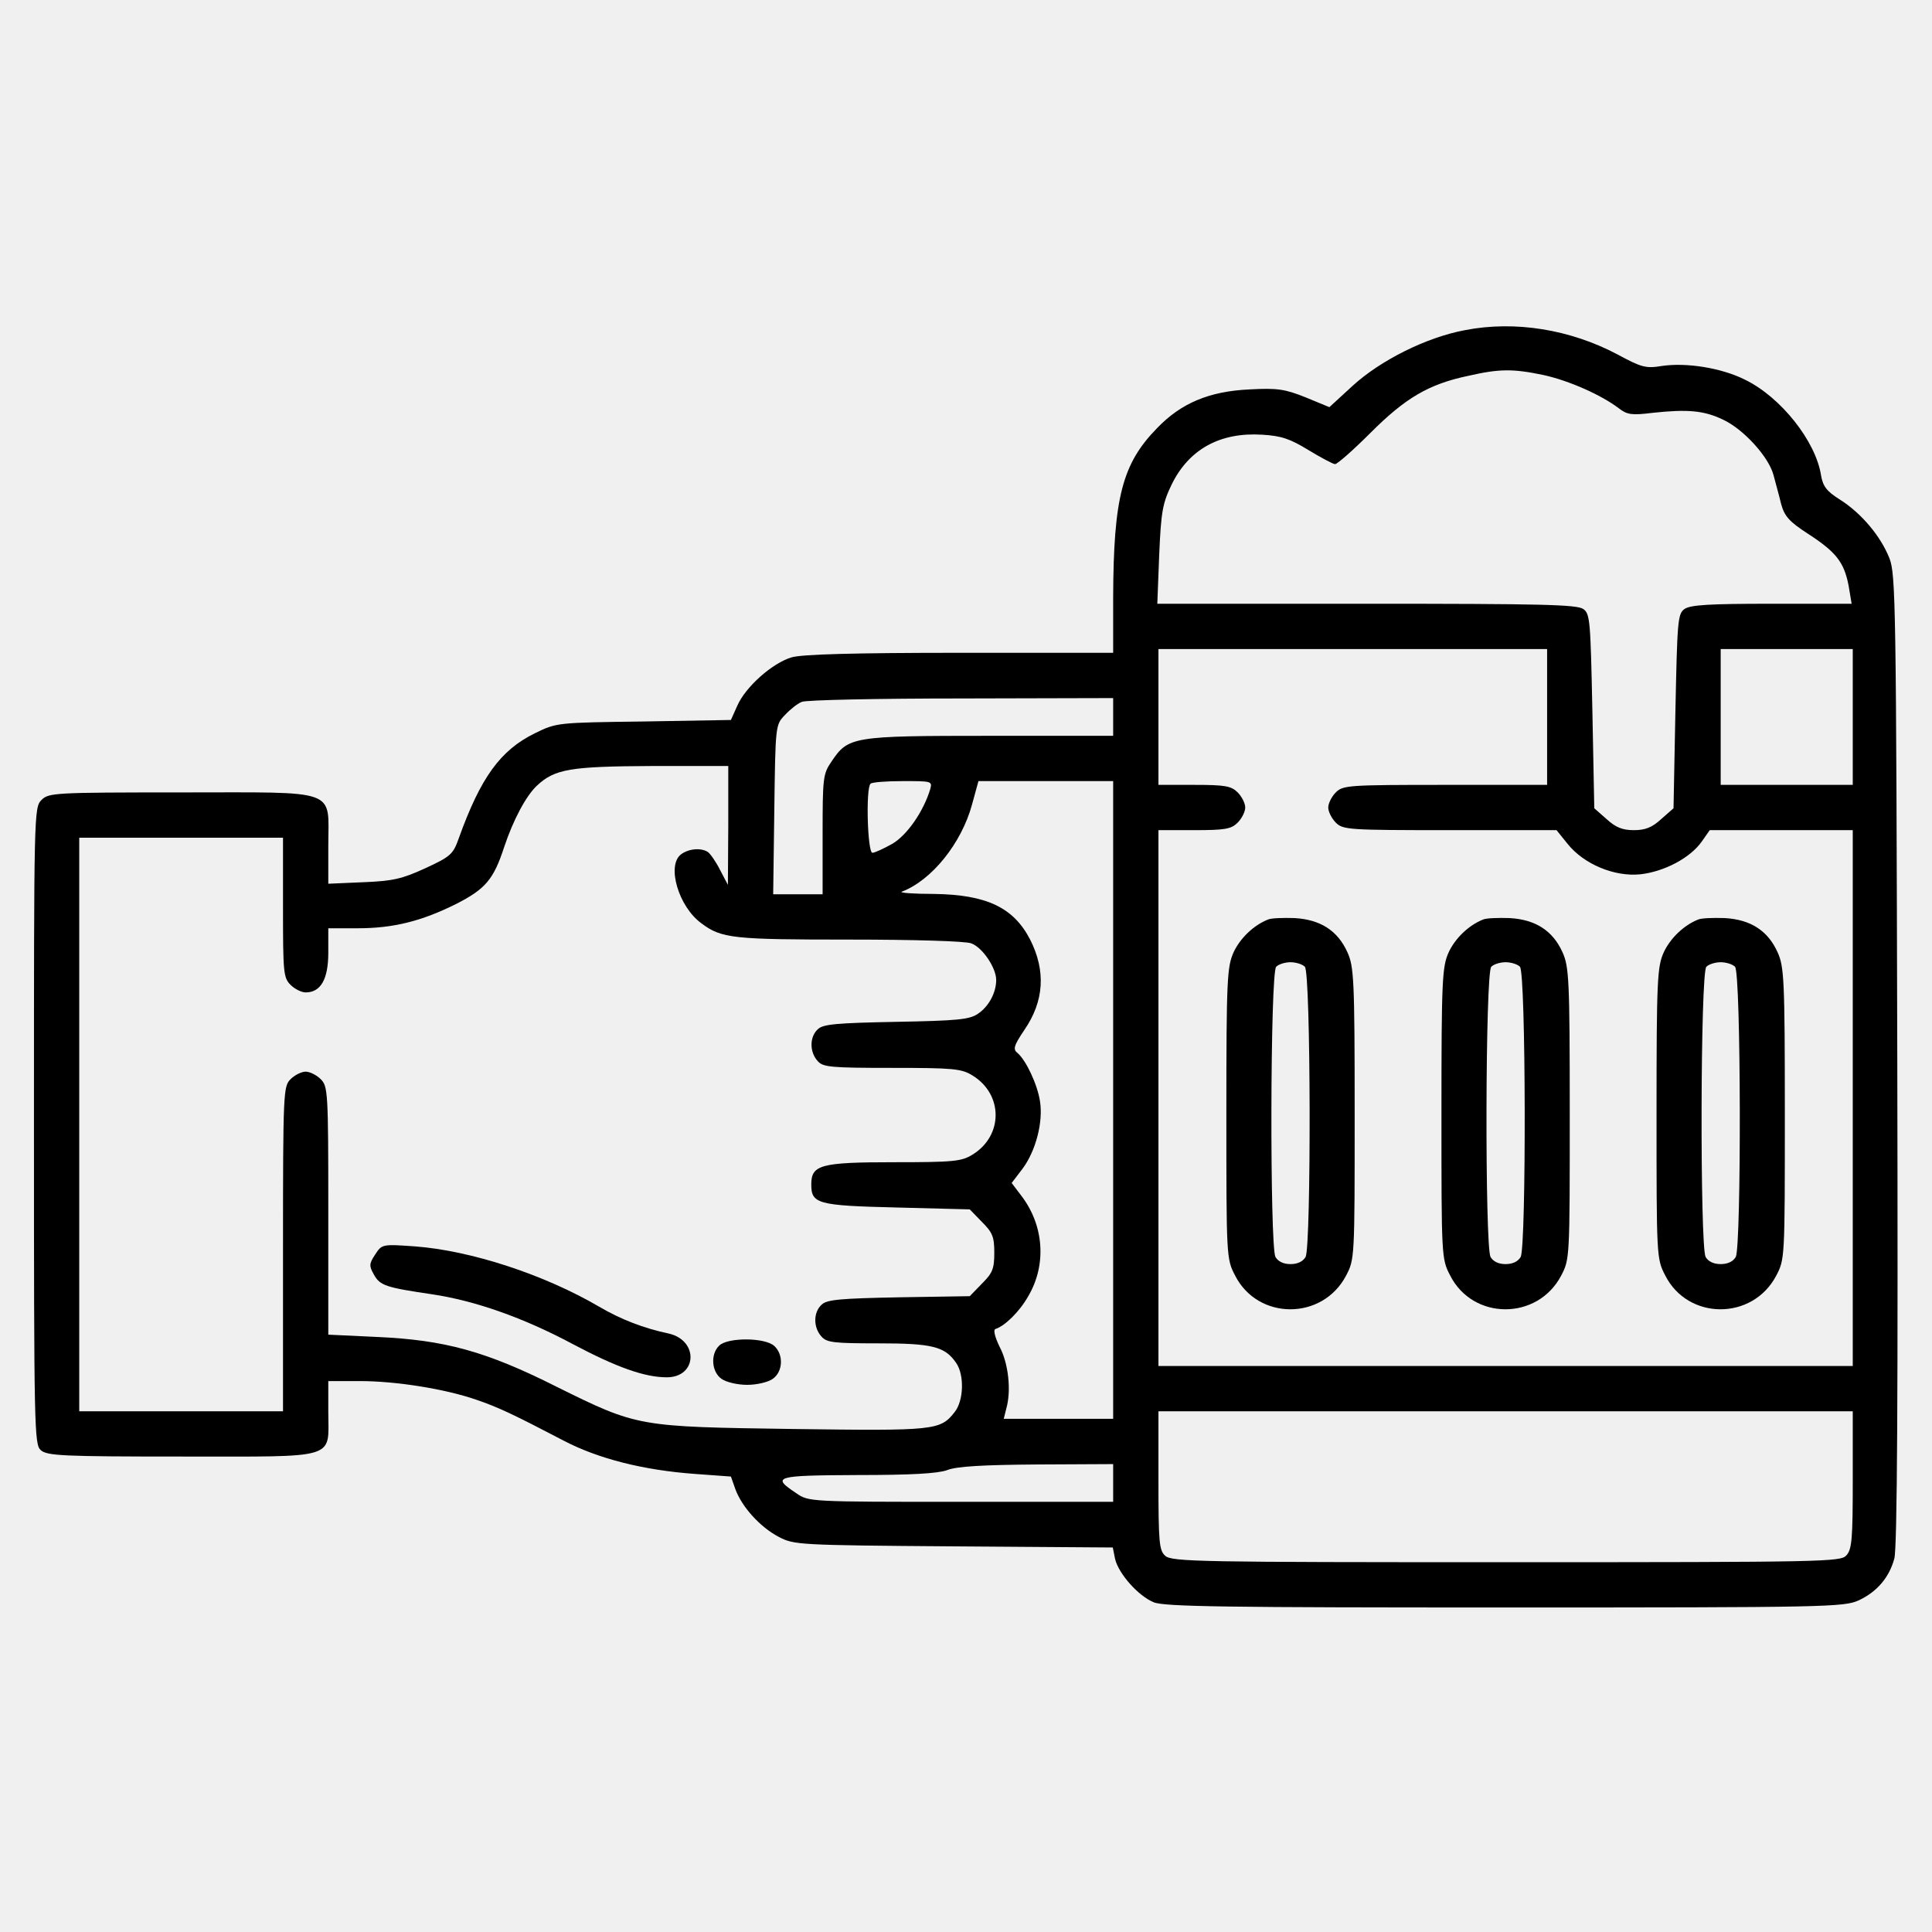
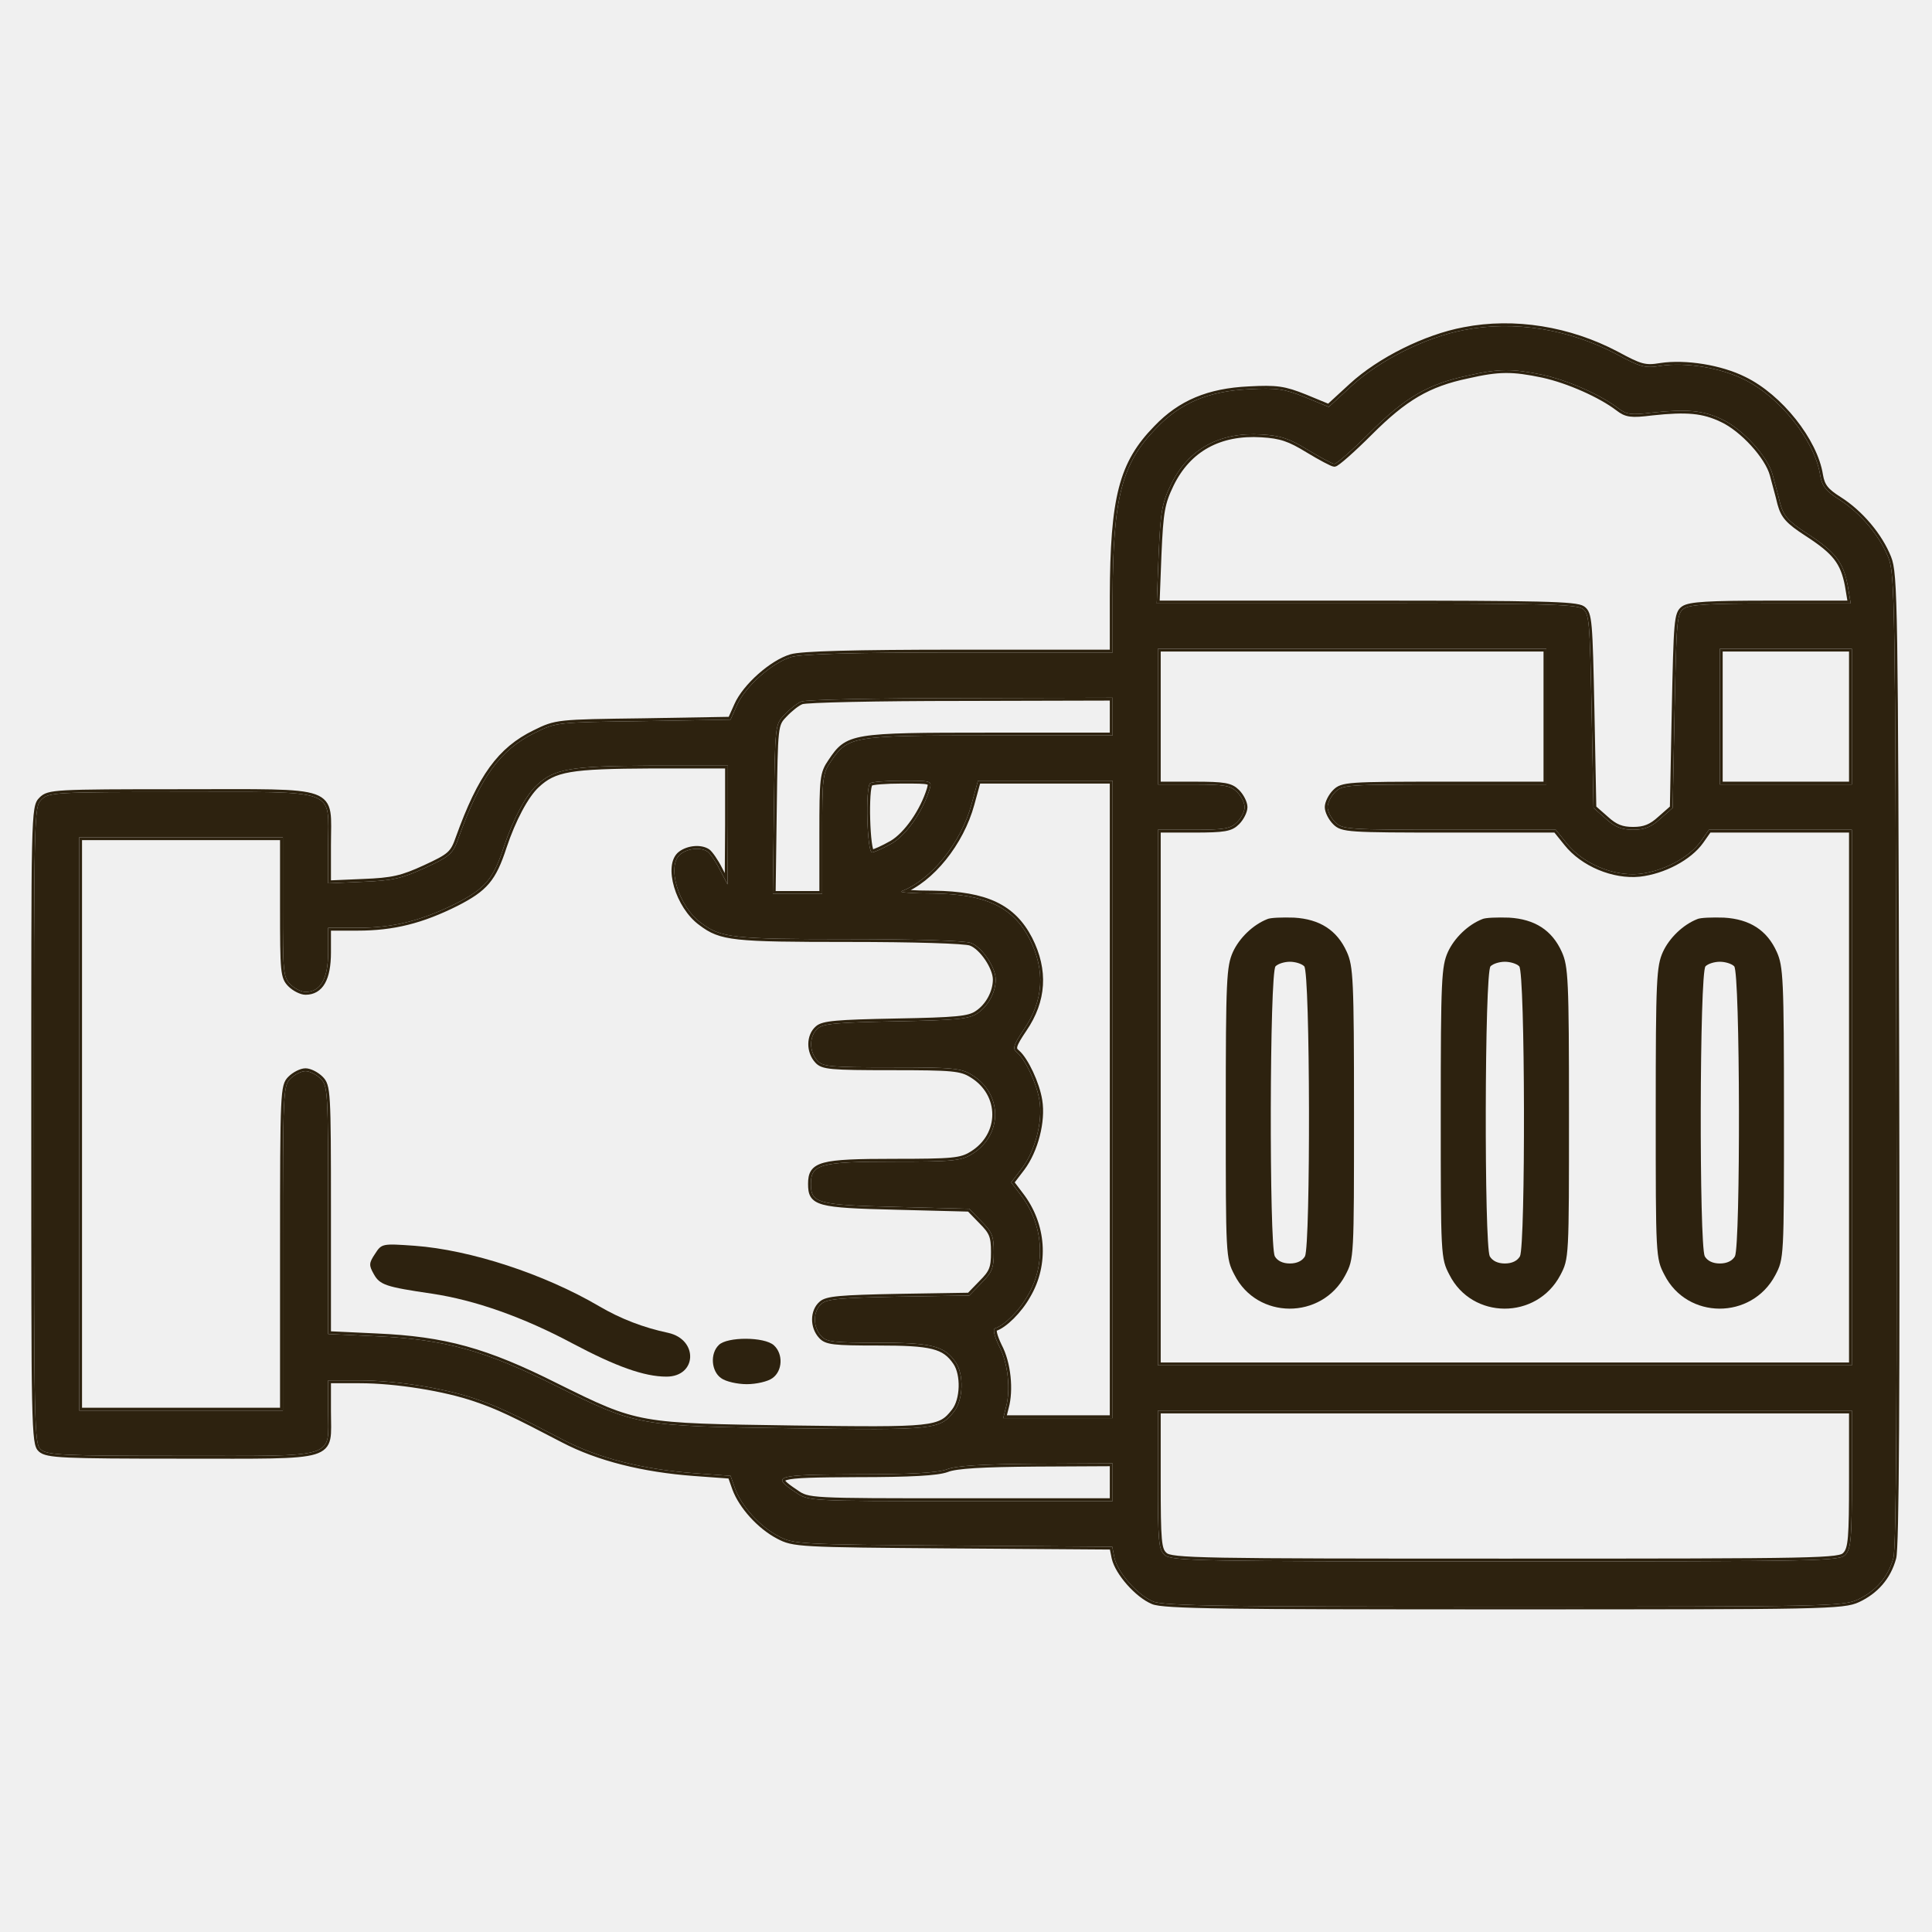
- <svg xmlns="http://www.w3.org/2000/svg" version="1.0" width="512pt" height="512pt" viewBox="0 0 512 512" preserveAspectRatio="xMidYMid meet">
-   <g transform="translate(0,512) scale(0.1,-0.1)" fill="#000000" stroke="none">
-     <path d="M3882 4245 c-102 -19 -224 -80 -298 -148 l-61 -56 -63 26 c-55 22 -75 25 -149 21 -106 -5 -181 -36 -245 -103 -92 -94 -115 -184 -116 -447 l0 -148 -406 0 c-283 0 -419 -4 -446 -12 -51 -15 -122 -78 -144 -128 l-17 -38 -231 -4 c-229 -3 -231 -3 -288 -31 -92 -45 -144 -117 -202 -278 -15 -43 -22 -49 -89 -80 -61 -28 -86 -34 -165 -37 l-92 -4 0 101 c0 153 33 141 -390 141 -337 0 -351 -1 -370 -20 -20 -20 -20 -33 -20 -863 0 -805 1 -845 18 -860 17 -15 57 -17 374 -17 419 0 388 -9 388 118 l0 82 84 0 c96 0 226 -21 307 -49 59 -20 99 -39 233 -109 92 -48 211 -78 347 -88 l96 -7 12 -34 c17 -46 65 -100 115 -126 40 -21 51 -22 463 -25 l422 -3 6 -30 c9 -39 61 -98 102 -115 26 -12 198 -14 930 -14 853 0 900 1 939 19 47 22 80 59 94 110 8 24 10 445 8 1321 -3 1211 -4 1288 -21 1331 -23 58 -74 119 -131 155 -35 22 -45 35 -50 64 -14 91 -107 208 -202 254 -62 31 -155 46 -221 36 -42 -7 -54 -3 -117 31 -125 66 -271 90 -404 64z m209 -119 c68 -15 153 -53 199 -88 22 -17 34 -19 90 -12 93 10 136 6 186 -18 54 -25 121 -98 134 -147 5 -20 15 -54 20 -76 9 -33 21 -47 72 -80 74 -48 95 -75 107 -137 l8 -48 -211 0 c-167 0 -216 -3 -232 -14 -18 -13 -19 -32 -24 -271 l-5 -257 -33 -29 c-24 -22 -42 -29 -72 -29 -30 0 -48 7 -72 29 l-33 29 -5 257 c-5 239 -6 258 -24 271 -17 12 -112 14 -574 14 l-555 0 5 130 c5 115 9 136 33 186 46 94 129 139 240 132 51 -3 74 -11 123 -41 33 -20 65 -37 70 -37 6 0 48 37 94 83 92 92 154 129 259 151 83 19 119 19 200 2z m9 -906 l0 -180 -270 0 c-257 0 -271 -1 -290 -20 -11 -11 -20 -29 -20 -40 0 -11 9 -29 20 -40 19 -19 33 -20 303 -20 l282 0 29 -36 c43 -54 124 -88 193 -81 63 7 132 43 163 87 l21 30 190 0 189 0 0 -710 0 -710 -920 0 -920 0 0 710 0 710 95 0 c82 0 98 3 115 20 11 11 20 29 20 40 0 11 -9 29 -20 40 -17 17 -33 20 -115 20 l-95 0 0 180 0 180 515 0 515 0 0 -180z m810 0 l0 -180 -175 0 -175 0 0 180 0 180 175 0 175 0 0 -180z m-1960 0 l0 -50 -327 0 c-366 0 -375 -2 -420 -69 -22 -32 -23 -44 -23 -192 l0 -159 -66 0 -65 0 3 224 c3 224 3 225 28 251 14 15 34 31 45 35 11 5 201 9 423 9 l402 1 0 -50z m-1020 -287 l-1 -158 -21 40 c-11 22 -26 43 -32 47 -18 12 -51 9 -71 -6 -39 -29 -7 -139 54 -183 53 -40 84 -43 392 -43 169 0 309 -4 323 -10 30 -11 66 -65 66 -97 0 -34 -20 -71 -49 -90 -22 -15 -55 -18 -216 -21 -156 -3 -193 -6 -207 -19 -23 -20 -23 -61 -1 -85 14 -16 34 -18 197 -18 162 0 184 -2 213 -20 82 -50 82 -160 0 -210 -29 -18 -51 -20 -207 -20 -196 0 -220 -7 -220 -59 0 -51 16 -56 226 -61 l194 -5 32 -33 c28 -28 33 -39 33 -82 0 -43 -5 -54 -33 -82 l-32 -33 -188 -3 c-154 -3 -190 -6 -204 -19 -23 -20 -23 -61 -1 -85 14 -16 33 -18 150 -18 143 0 177 -8 207 -52 22 -32 20 -100 -4 -130 -38 -49 -53 -50 -427 -45 -412 6 -412 5 -628 112 -187 94 -296 124 -477 132 l-128 6 0 329 c0 315 -1 329 -20 348 -11 11 -29 20 -40 20 -11 0 -29 -9 -40 -20 -19 -19 -20 -33 -20 -450 l0 -430 -270 0 -270 0 0 760 0 760 270 0 270 0 0 -185 c0 -172 1 -186 20 -205 11 -11 29 -20 40 -20 40 0 60 35 60 105 l0 65 78 0 c95 0 170 19 262 65 76 39 98 64 126 150 24 72 58 136 87 163 47 44 88 51 305 52 l202 0 0 -157z m535 95 c-18 -59 -61 -121 -100 -144 -23 -13 -47 -24 -53 -24 -13 0 -18 171 -5 183 3 4 42 7 85 7 78 0 79 0 73 -22z m485 -823 l0 -845 -145 0 -145 0 7 28 c13 46 6 118 -18 163 -13 27 -17 45 -11 47 25 8 64 46 87 87 49 83 42 188 -19 267 l-25 33 29 38 c35 47 55 124 46 179 -7 45 -37 108 -59 127 -13 10 -11 19 18 62 52 76 57 156 15 239 -44 85 -115 119 -255 121 -55 0 -93 3 -85 6 79 30 158 128 186 231 l17 62 179 0 178 0 0 -845z m1960 -1007 c0 -155 -2 -184 -17 -200 -15 -17 -56 -18 -901 -18 -810 0 -887 1 -904 17 -16 14 -18 35 -18 200 l0 183 920 0 920 0 0 -182z m-1960 -8 l0 -50 -404 0 c-401 0 -403 0 -436 23 -66 44 -57 47 162 48 143 0 213 4 238 13 24 10 96 14 238 15 l202 1 0 -50z" />
-     <path d="M3360 2683 c-38 -15 -74 -50 -91 -87 -17 -38 -19 -72 -19 -426 0 -380 0 -386 23 -430 60 -119 231 -120 294 -1 23 44 23 45 23 430 0 355 -2 389 -19 427 -26 58 -72 87 -140 91 -31 1 -63 0 -71 -4z m98 -125 c16 -16 17 -739 2 -769 -7 -12 -21 -19 -40 -19 -19 0 -33 7 -40 19 -15 30 -14 753 2 769 7 7 24 12 38 12 14 0 31 -5 38 -12z" />
-     <path d="M3930 2683 c-38 -15 -74 -50 -91 -87 -17 -38 -19 -72 -19 -426 0 -380 0 -386 23 -430 60 -119 231 -120 294 -1 23 44 23 45 23 430 0 355 -2 389 -19 427 -26 58 -72 87 -140 91 -31 1 -63 0 -71 -4z m98 -125 c16 -16 17 -739 2 -769 -7 -12 -21 -19 -40 -19 -19 0 -33 7 -40 19 -15 30 -14 753 2 769 7 7 24 12 38 12 14 0 31 -5 38 -12z" />
-     <path d="M4500 2683 c-38 -15 -74 -50 -91 -87 -17 -38 -19 -72 -19 -426 0 -380 0 -386 23 -430 60 -119 231 -120 294 -1 23 44 23 45 23 430 0 355 -2 389 -19 427 -26 58 -72 87 -140 91 -31 1 -63 0 -71 -4z m98 -125 c16 -16 17 -739 2 -769 -7 -12 -21 -19 -40 -19 -19 0 -33 7 -40 19 -15 30 -14 753 2 769 7 7 24 12 38 12 14 0 31 -5 38 -12z" />
-     <path d="M994 1795 c-16 -24 -16 -30 -3 -53 16 -29 32 -34 154 -52 114 -17 242 -62 373 -132 115 -61 190 -88 249 -88 81 0 85 98 5 116 -66 14 -126 37 -184 71 -145 85 -340 149 -489 160 -86 6 -87 6 -105 -22z" />
-     <path d="M1906 1554 c-24 -23 -20 -70 6 -88 12 -9 43 -16 68 -16 25 0 56 7 68 16 27 19 29 64 4 87 -25 23 -124 23 -146 1z" />
-   </g>
+ <svg xmlns="http://www.w3.org/2000/svg" width="683" height="683" viewBox="0 0 683 683" fill="none">
+   <mask id="path-1-outside-1_70_111" maskUnits="userSpaceOnUse" x="11" y="114" width="661" height="455" fill="black">
+     <rect fill="white" x="11" y="114" width="661" height="455" />
+     <path d="M517.6 116.667C504 119.2 487.733 127.333 477.867 136.4L469.733 143.867L461.333 140.4C454 137.467 451.333 137.067 441.467 137.6C427.333 138.267 417.333 142.4 408.8 151.333C396.533 163.867 393.467 175.867 393.333 210.933V230.667H339.2C301.467 230.667 283.333 231.2 279.733 232.267C272.933 234.267 263.467 242.667 260.533 249.333L258.267 254.4L227.467 254.933C196.933 255.333 196.667 255.333 189.067 259.067C176.8 265.067 169.867 274.667 162.133 296.133C160.133 301.867 159.2 302.667 150.267 306.8C142.133 310.533 138.8 311.333 128.267 311.733L116 312.267V298.8C116 278.4 120.4 280 64 280C19.067 280 17.2 280.133 14.667 282.667C12 285.333 12 287.067 12 397.733C12 505.067 12.133 510.4 14.4 512.4C16.667 514.4 22 514.667 64.267 514.667C120.133 514.667 116 515.867 116 498.933V488H127.2C140 488 157.333 490.8 168.133 494.533C176 497.2 181.333 499.733 199.2 509.067C211.467 515.467 227.333 519.467 245.467 520.8L258.267 521.733L259.867 526.267C262.133 532.4 268.533 539.6 275.2 543.067C280.533 545.867 282 546 336.933 546.4L393.2 546.8L394 550.8C395.2 556 402.133 563.867 407.6 566.133C411.067 567.733 434 568 531.6 568C645.333 568 651.6 567.867 656.8 565.467C663.067 562.533 667.467 557.6 669.333 550.8C670.4 547.6 670.667 491.467 670.4 374.667C670 213.2 669.867 202.933 667.6 197.2C664.533 189.467 657.733 181.333 650.133 176.533C645.467 173.6 644.133 171.867 643.467 168C641.6 155.867 629.2 140.267 616.533 134.133C608.267 130 595.867 128 587.067 129.333C581.467 130.267 579.867 129.733 571.467 125.2C554.8 116.4 535.333 113.2 517.6 116.667ZM545.467 132.533C554.533 134.533 565.867 139.6 572 144.267C574.933 146.533 576.533 146.8 584 145.867C596.4 144.533 602.133 145.067 608.8 148.267C616 151.6 624.933 161.333 626.667 167.867C627.333 170.533 628.667 175.067 629.333 178C630.533 182.4 632.133 184.267 638.933 188.667C648.8 195.067 651.6 198.667 653.2 206.933L654.267 213.333H626.133C603.867 213.333 597.333 213.733 595.2 215.2C592.8 216.933 592.667 219.467 592 251.333L591.333 285.6L586.933 289.467C583.733 292.4 581.333 293.333 577.333 293.333C573.333 293.333 570.933 292.4 567.733 289.467L563.333 285.6L562.667 251.333C562 219.467 561.867 216.933 559.467 215.2C557.2 213.6 544.533 213.333 482.933 213.333H408.933L409.6 196C410.267 180.667 410.8 177.867 414 171.2C420.133 158.667 431.2 152.667 446 153.6C452.8 154 455.867 155.067 462.4 159.067C466.8 161.733 471.067 164 471.733 164C472.533 164 478.133 159.067 484.267 152.933C496.533 140.667 504.8 135.733 518.8 132.8C529.867 130.267 534.667 130.267 545.467 132.533ZM546.667 253.333V277.333H510.667C476.4 277.333 474.533 277.467 472 280C470.533 281.467 469.333 283.867 469.333 285.333C469.333 286.8 470.533 289.2 472 290.667C474.533 293.2 476.4 293.333 512.4 293.333H550L553.867 298.133C559.6 305.333 570.4 309.867 579.6 308.933C588 308 597.2 303.2 601.333 297.333L604.133 293.333H629.467H654.667V388V482.667H532H409.333V388V293.333H422C432.933 293.333 435.067 292.933 437.333 290.667C438.8 289.2 440 286.8 440 285.333C440 283.867 438.8 281.467 437.333 280C435.067 277.733 432.933 277.333 422 277.333H409.333V253.333V229.333H478H546.667V253.333ZM654.667 253.333V277.333H631.333H608V253.333V229.333H631.333H654.667V253.333ZM393.333 253.333V260H349.733C300.933 260 299.733 260.267 293.733 269.2C290.8 273.467 290.667 275.067 290.667 294.8V316H281.867H273.2L273.6 286.133C274 256.267 274 256.133 277.333 252.667C279.2 250.667 281.867 248.533 283.333 248C284.8 247.333 310.133 246.8 339.733 246.8L393.333 246.667V253.333ZM257.333 291.6L257.2 312.667L254.4 307.333C252.933 304.4 250.933 301.6 250.133 301.067C247.733 299.467 243.333 299.867 240.667 301.867C235.467 305.733 239.733 320.4 247.867 326.267C254.933 331.6 259.067 332 300.133 332C322.667 332 341.333 332.533 343.2 333.333C347.2 334.8 352 342 352 346.267C352 350.8 349.333 355.733 345.467 358.267C342.533 360.267 338.133 360.667 316.667 361.067C295.867 361.467 290.933 361.867 289.067 363.6C286 366.267 286 371.733 288.933 374.933C290.8 377.067 293.467 377.333 315.2 377.333C336.8 377.333 339.733 377.6 343.6 380C354.533 386.667 354.533 401.333 343.6 408C339.733 410.4 336.8 410.667 316 410.667C289.867 410.667 286.667 411.6 286.667 418.533C286.667 425.333 288.8 426 316.8 426.667L342.667 427.333L346.933 431.733C350.667 435.467 351.333 436.933 351.333 442.667C351.333 448.4 350.667 449.867 346.933 453.6L342.667 458L317.6 458.4C297.067 458.8 292.267 459.2 290.4 460.933C287.333 463.6 287.333 469.067 290.267 472.267C292.133 474.4 294.667 474.667 310.267 474.667C329.333 474.667 333.867 475.733 337.867 481.6C340.8 485.867 340.533 494.933 337.333 498.933C332.267 505.467 330.267 505.6 280.4 504.933C225.467 504.133 225.467 504.267 196.667 490C171.733 477.467 157.2 473.467 133.067 472.4L116 471.6V427.733C116 385.733 115.867 383.867 113.333 381.333C111.867 379.867 109.467 378.667 108 378.667C106.533 378.667 104.133 379.867 102.667 381.333C100.133 383.867 100 385.733 100 441.333V498.667H64H28V397.333V296H64H100V320.667C100 343.6 100.133 345.467 102.667 348C104.133 349.467 106.533 350.667 108 350.667C113.333 350.667 116 346 116 336.667V328H126.4C139.067 328 149.067 325.467 161.333 319.333C171.467 314.133 174.4 310.8 178.133 299.333C181.333 289.733 185.867 281.2 189.733 277.6C196 271.733 201.467 270.8 230.4 270.667H257.333V291.6ZM328.667 278.933C326.267 286.8 320.533 295.067 315.333 298.133C312.267 299.867 309.067 301.333 308.267 301.333C306.533 301.333 305.867 278.533 307.6 276.933C308 276.4 313.2 276 318.933 276C329.333 276 329.467 276 328.667 278.933ZM393.333 388.667V501.333H374H354.667L355.6 497.6C357.333 491.467 356.4 481.867 353.2 475.867C351.467 472.267 350.933 469.867 351.733 469.6C355.067 468.533 360.267 463.467 363.333 458C369.867 446.933 368.933 432.933 360.8 422.4L357.467 418L361.333 412.933C366 406.667 368.667 396.4 367.467 389.067C366.533 383.067 362.533 374.667 359.6 372.133C357.867 370.8 358.133 369.6 362 363.867C368.933 353.733 369.6 343.067 364 332C358.133 320.667 348.667 316.133 330 315.867C322.667 315.867 317.6 315.467 318.667 315.067C329.2 311.067 339.733 298 343.467 284.267L345.733 276H369.6H393.333V388.667ZM654.667 522.933C654.667 543.6 654.4 547.467 652.4 549.6C650.4 551.867 644.933 552 532.267 552C424.267 552 414 551.867 411.733 549.733C409.6 547.867 409.333 545.067 409.333 523.067V498.667H532H654.667V522.933ZM393.333 524V530.667H339.467C286 530.667 285.733 530.667 281.333 527.6C272.533 521.733 273.733 521.333 302.933 521.2C322 521.2 331.333 520.667 334.667 519.467C337.867 518.133 347.467 517.6 366.4 517.467L393.333 517.333V524Z" />
+   </mask>
+   <path d="M517.6 116.667C504 119.2 487.733 127.333 477.867 136.4L469.733 143.867L461.333 140.4C454 137.467 451.333 137.067 441.467 137.6C427.333 138.267 417.333 142.4 408.8 151.333C396.533 163.867 393.467 175.867 393.333 210.933V230.667H339.2C301.467 230.667 283.333 231.2 279.733 232.267C272.933 234.267 263.467 242.667 260.533 249.333L258.267 254.4L227.467 254.933C196.933 255.333 196.667 255.333 189.067 259.067C176.8 265.067 169.867 274.667 162.133 296.133C160.133 301.867 159.2 302.667 150.267 306.8C142.133 310.533 138.8 311.333 128.267 311.733L116 312.267V298.8C116 278.4 120.4 280 64 280C19.067 280 17.2 280.133 14.667 282.667C12 285.333 12 287.067 12 397.733C12 505.067 12.133 510.4 14.4 512.4C16.667 514.4 22 514.667 64.267 514.667C120.133 514.667 116 515.867 116 498.933V488H127.2C140 488 157.333 490.8 168.133 494.533C176 497.2 181.333 499.733 199.2 509.067C211.467 515.467 227.333 519.467 245.467 520.8L258.267 521.733L259.867 526.267C262.133 532.4 268.533 539.6 275.2 543.067C280.533 545.867 282 546 336.933 546.4L393.2 546.8L394 550.8C395.2 556 402.133 563.867 407.6 566.133C411.067 567.733 434 568 531.6 568C645.333 568 651.6 567.867 656.8 565.467C663.067 562.533 667.467 557.6 669.333 550.8C670.4 547.6 670.667 491.467 670.4 374.667C670 213.2 669.867 202.933 667.6 197.2C664.533 189.467 657.733 181.333 650.133 176.533C645.467 173.6 644.133 171.867 643.467 168C641.6 155.867 629.2 140.267 616.533 134.133C608.267 130 595.867 128 587.067 129.333C581.467 130.267 579.867 129.733 571.467 125.2C554.8 116.4 535.333 113.2 517.6 116.667ZM545.467 132.533C554.533 134.533 565.867 139.6 572 144.267C574.933 146.533 576.533 146.8 584 145.867C596.4 144.533 602.133 145.067 608.8 148.267C616 151.6 624.933 161.333 626.667 167.867C627.333 170.533 628.667 175.067 629.333 178C630.533 182.4 632.133 184.267 638.933 188.667C648.8 195.067 651.6 198.667 653.2 206.933L654.267 213.333H626.133C603.867 213.333 597.333 213.733 595.2 215.2C592.8 216.933 592.667 219.467 592 251.333L591.333 285.6L586.933 289.467C583.733 292.4 581.333 293.333 577.333 293.333C573.333 293.333 570.933 292.4 567.733 289.467L563.333 285.6L562.667 251.333C562 219.467 561.867 216.933 559.467 215.2C557.2 213.6 544.533 213.333 482.933 213.333H408.933L409.6 196C410.267 180.667 410.8 177.867 414 171.2C420.133 158.667 431.2 152.667 446 153.6C452.8 154 455.867 155.067 462.4 159.067C466.8 161.733 471.067 164 471.733 164C472.533 164 478.133 159.067 484.267 152.933C496.533 140.667 504.8 135.733 518.8 132.8C529.867 130.267 534.667 130.267 545.467 132.533ZM546.667 253.333V277.333H510.667C476.4 277.333 474.533 277.467 472 280C470.533 281.467 469.333 283.867 469.333 285.333C469.333 286.8 470.533 289.2 472 290.667C474.533 293.2 476.4 293.333 512.4 293.333H550L553.867 298.133C559.6 305.333 570.4 309.867 579.6 308.933C588 308 597.2 303.2 601.333 297.333L604.133 293.333H629.467H654.667V388V482.667H532H409.333V388V293.333H422C432.933 293.333 435.067 292.933 437.333 290.667C438.8 289.2 440 286.8 440 285.333C440 283.867 438.8 281.467 437.333 280C435.067 277.733 432.933 277.333 422 277.333H409.333V253.333V229.333H478H546.667V253.333ZM654.667 253.333V277.333H631.333H608V253.333V229.333H631.333H654.667V253.333ZM393.333 253.333V260H349.733C300.933 260 299.733 260.267 293.733 269.2C290.8 273.467 290.667 275.067 290.667 294.8V316H281.867H273.2L273.6 286.133C274 256.267 274 256.133 277.333 252.667C279.2 250.667 281.867 248.533 283.333 248C284.8 247.333 310.133 246.8 339.733 246.8L393.333 246.667V253.333ZM257.333 291.6L257.2 312.667L254.4 307.333C252.933 304.4 250.933 301.6 250.133 301.067C247.733 299.467 243.333 299.867 240.667 301.867C235.467 305.733 239.733 320.4 247.867 326.267C254.933 331.6 259.067 332 300.133 332C322.667 332 341.333 332.533 343.2 333.333C347.2 334.8 352 342 352 346.267C352 350.8 349.333 355.733 345.467 358.267C342.533 360.267 338.133 360.667 316.667 361.067C295.867 361.467 290.933 361.867 289.067 363.6C286 366.267 286 371.733 288.933 374.933C290.8 377.067 293.467 377.333 315.2 377.333C336.8 377.333 339.733 377.6 343.6 380C354.533 386.667 354.533 401.333 343.6 408C339.733 410.4 336.8 410.667 316 410.667C289.867 410.667 286.667 411.6 286.667 418.533C286.667 425.333 288.8 426 316.8 426.667L342.667 427.333L346.933 431.733C350.667 435.467 351.333 436.933 351.333 442.667C351.333 448.4 350.667 449.867 346.933 453.6L342.667 458L317.6 458.4C297.067 458.8 292.267 459.2 290.4 460.933C287.333 463.6 287.333 469.067 290.267 472.267C292.133 474.4 294.667 474.667 310.267 474.667C329.333 474.667 333.867 475.733 337.867 481.6C340.8 485.867 340.533 494.933 337.333 498.933C332.267 505.467 330.267 505.6 280.4 504.933C225.467 504.133 225.467 504.267 196.667 490C171.733 477.467 157.2 473.467 133.067 472.4L116 471.6V427.733C116 385.733 115.867 383.867 113.333 381.333C111.867 379.867 109.467 378.667 108 378.667C106.533 378.667 104.133 379.867 102.667 381.333C100.133 383.867 100 385.733 100 441.333V498.667H64H28V397.333V296H64H100V320.667C100 343.6 100.133 345.467 102.667 348C104.133 349.467 106.533 350.667 108 350.667C113.333 350.667 116 346 116 336.667V328H126.4C139.067 328 149.067 325.467 161.333 319.333C171.467 314.133 174.4 310.8 178.133 299.333C181.333 289.733 185.867 281.2 189.733 277.6C196 271.733 201.467 270.8 230.4 270.667H257.333V291.6ZM328.667 278.933C326.267 286.8 320.533 295.067 315.333 298.133C312.267 299.867 309.067 301.333 308.267 301.333C306.533 301.333 305.867 278.533 307.6 276.933C308 276.4 313.2 276 318.933 276C329.333 276 329.467 276 328.667 278.933ZM393.333 388.667V501.333H374H354.667L355.6 497.6C357.333 491.467 356.4 481.867 353.2 475.867C351.467 472.267 350.933 469.867 351.733 469.6C355.067 468.533 360.267 463.467 363.333 458C369.867 446.933 368.933 432.933 360.8 422.4L357.467 418L361.333 412.933C366 406.667 368.667 396.4 367.467 389.067C366.533 383.067 362.533 374.667 359.6 372.133C357.867 370.8 358.133 369.6 362 363.867C368.933 353.733 369.6 343.067 364 332C358.133 320.667 348.667 316.133 330 315.867C322.667 315.867 317.6 315.467 318.667 315.067C329.2 311.067 339.733 298 343.467 284.267L345.733 276H369.6H393.333V388.667ZM654.667 522.933C654.667 543.6 654.4 547.467 652.4 549.6C650.4 551.867 644.933 552 532.267 552C424.267 552 414 551.867 411.733 549.733C409.6 547.867 409.333 545.067 409.333 523.067V498.667H532H654.667V522.933ZM393.333 524V530.667H339.467C286 530.667 285.733 530.667 281.333 527.6C272.533 521.733 273.733 521.333 302.933 521.2C322 521.2 331.333 520.667 334.667 519.467C337.867 518.133 347.467 517.6 366.4 517.467L393.333 517.333V524Z" fill="#2D220F" />
+   <path d="M517.6 116.667C504 119.2 487.733 127.333 477.867 136.4L469.733 143.867L461.333 140.4C454 137.467 451.333 137.067 441.467 137.6C427.333 138.267 417.333 142.4 408.8 151.333C396.533 163.867 393.467 175.867 393.333 210.933V230.667H339.2C301.467 230.667 283.333 231.2 279.733 232.267C272.933 234.267 263.467 242.667 260.533 249.333L258.267 254.4L227.467 254.933C196.933 255.333 196.667 255.333 189.067 259.067C176.8 265.067 169.867 274.667 162.133 296.133C160.133 301.867 159.2 302.667 150.267 306.8C142.133 310.533 138.8 311.333 128.267 311.733L116 312.267V298.8C116 278.4 120.4 280 64 280C19.067 280 17.2 280.133 14.667 282.667C12 285.333 12 287.067 12 397.733C12 505.067 12.133 510.4 14.4 512.4C16.667 514.4 22 514.667 64.267 514.667C120.133 514.667 116 515.867 116 498.933V488H127.2C140 488 157.333 490.8 168.133 494.533C176 497.2 181.333 499.733 199.2 509.067C211.467 515.467 227.333 519.467 245.467 520.8L258.267 521.733L259.867 526.267C262.133 532.4 268.533 539.6 275.2 543.067C280.533 545.867 282 546 336.933 546.4L393.2 546.8L394 550.8C395.2 556 402.133 563.867 407.6 566.133C411.067 567.733 434 568 531.6 568C645.333 568 651.6 567.867 656.8 565.467C663.067 562.533 667.467 557.6 669.333 550.8C670.4 547.6 670.667 491.467 670.4 374.667C670 213.2 669.867 202.933 667.6 197.2C664.533 189.467 657.733 181.333 650.133 176.533C645.467 173.6 644.133 171.867 643.467 168C641.6 155.867 629.2 140.267 616.533 134.133C608.267 130 595.867 128 587.067 129.333C581.467 130.267 579.867 129.733 571.467 125.2C554.8 116.4 535.333 113.2 517.6 116.667ZM545.467 132.533C554.533 134.533 565.867 139.6 572 144.267C574.933 146.533 576.533 146.8 584 145.867C596.4 144.533 602.133 145.067 608.8 148.267C616 151.6 624.933 161.333 626.667 167.867C627.333 170.533 628.667 175.067 629.333 178C630.533 182.4 632.133 184.267 638.933 188.667C648.8 195.067 651.6 198.667 653.2 206.933L654.267 213.333H626.133C603.867 213.333 597.333 213.733 595.2 215.2C592.8 216.933 592.667 219.467 592 251.333L591.333 285.6L586.933 289.467C583.733 292.4 581.333 293.333 577.333 293.333C573.333 293.333 570.933 292.4 567.733 289.467L563.333 285.6L562.667 251.333C562 219.467 561.867 216.933 559.467 215.2C557.2 213.6 544.533 213.333 482.933 213.333H408.933L409.6 196C410.267 180.667 410.8 177.867 414 171.2C420.133 158.667 431.2 152.667 446 153.6C452.8 154 455.867 155.067 462.4 159.067C466.8 161.733 471.067 164 471.733 164C472.533 164 478.133 159.067 484.267 152.933C496.533 140.667 504.8 135.733 518.8 132.8C529.867 130.267 534.667 130.267 545.467 132.533ZM546.667 253.333V277.333H510.667C476.4 277.333 474.533 277.467 472 280C470.533 281.467 469.333 283.867 469.333 285.333C469.333 286.8 470.533 289.2 472 290.667C474.533 293.2 476.4 293.333 512.4 293.333H550L553.867 298.133C559.6 305.333 570.4 309.867 579.6 308.933C588 308 597.2 303.2 601.333 297.333L604.133 293.333H629.467H654.667V388V482.667H532H409.333V388V293.333H422C432.933 293.333 435.067 292.933 437.333 290.667C438.8 289.2 440 286.8 440 285.333C440 283.867 438.8 281.467 437.333 280C435.067 277.733 432.933 277.333 422 277.333H409.333V253.333V229.333H478H546.667V253.333ZM654.667 253.333V277.333H631.333H608V253.333V229.333H631.333H654.667V253.333ZM393.333 253.333V260H349.733C300.933 260 299.733 260.267 293.733 269.2C290.8 273.467 290.667 275.067 290.667 294.8V316H281.867H273.2L273.6 286.133C274 256.267 274 256.133 277.333 252.667C279.2 250.667 281.867 248.533 283.333 248C284.8 247.333 310.133 246.8 339.733 246.8L393.333 246.667V253.333ZM257.333 291.6L257.2 312.667L254.4 307.333C252.933 304.4 250.933 301.6 250.133 301.067C247.733 299.467 243.333 299.867 240.667 301.867C235.467 305.733 239.733 320.4 247.867 326.267C254.933 331.6 259.067 332 300.133 332C322.667 332 341.333 332.533 343.2 333.333C347.2 334.8 352 342 352 346.267C352 350.8 349.333 355.733 345.467 358.267C342.533 360.267 338.133 360.667 316.667 361.067C295.867 361.467 290.933 361.867 289.067 363.6C286 366.267 286 371.733 288.933 374.933C290.8 377.067 293.467 377.333 315.2 377.333C336.8 377.333 339.733 377.6 343.6 380C354.533 386.667 354.533 401.333 343.6 408C339.733 410.4 336.8 410.667 316 410.667C289.867 410.667 286.667 411.6 286.667 418.533C286.667 425.333 288.8 426 316.8 426.667L342.667 427.333L346.933 431.733C350.667 435.467 351.333 436.933 351.333 442.667C351.333 448.4 350.667 449.867 346.933 453.6L342.667 458L317.6 458.4C297.067 458.8 292.267 459.2 290.4 460.933C287.333 463.6 287.333 469.067 290.267 472.267C292.133 474.4 294.667 474.667 310.267 474.667C329.333 474.667 333.867 475.733 337.867 481.6C340.8 485.867 340.533 494.933 337.333 498.933C332.267 505.467 330.267 505.6 280.4 504.933C225.467 504.133 225.467 504.267 196.667 490C171.733 477.467 157.2 473.467 133.067 472.4L116 471.6V427.733C116 385.733 115.867 383.867 113.333 381.333C111.867 379.867 109.467 378.667 108 378.667C106.533 378.667 104.133 379.867 102.667 381.333C100.133 383.867 100 385.733 100 441.333V498.667H64H28V397.333V296H64H100V320.667C100 343.6 100.133 345.467 102.667 348C104.133 349.467 106.533 350.667 108 350.667C113.333 350.667 116 346 116 336.667V328H126.4C139.067 328 149.067 325.467 161.333 319.333C171.467 314.133 174.4 310.8 178.133 299.333C181.333 289.733 185.867 281.2 189.733 277.6C196 271.733 201.467 270.8 230.4 270.667H257.333V291.6ZM328.667 278.933C326.267 286.8 320.533 295.067 315.333 298.133C312.267 299.867 309.067 301.333 308.267 301.333C306.533 301.333 305.867 278.533 307.6 276.933C308 276.4 313.2 276 318.933 276C329.333 276 329.467 276 328.667 278.933ZM393.333 388.667V501.333H374H354.667L355.6 497.6C357.333 491.467 356.4 481.867 353.2 475.867C351.467 472.267 350.933 469.867 351.733 469.6C355.067 468.533 360.267 463.467 363.333 458C369.867 446.933 368.933 432.933 360.8 422.4L357.467 418L361.333 412.933C366 406.667 368.667 396.4 367.467 389.067C366.533 383.067 362.533 374.667 359.6 372.133C357.867 370.8 358.133 369.6 362 363.867C368.933 353.733 369.6 343.067 364 332C358.133 320.667 348.667 316.133 330 315.867C322.667 315.867 317.6 315.467 318.667 315.067C329.2 311.067 339.733 298 343.467 284.267L345.733 276H369.6H393.333V388.667ZM654.667 522.933C654.667 543.6 654.4 547.467 652.4 549.6C650.4 551.867 644.933 552 532.267 552C424.267 552 414 551.867 411.733 549.733C409.6 547.867 409.333 545.067 409.333 523.067V498.667H532H654.667V522.933ZM393.333 524V530.667H339.467C286 530.667 285.733 530.667 281.333 527.6C272.533 521.733 273.733 521.333 302.933 521.2C322 521.2 331.333 520.667 334.667 519.467C337.867 518.133 347.467 517.6 366.4 517.467L393.333 517.333V524Z" stroke="#2D220F" stroke-width="2" mask="url(#path-1-outside-1_70_111)" />
+   <path d="M448.001 324.933C442.934 326.933 438.134 331.6 435.867 336.533C433.601 341.6 433.334 346.133 433.334 393.333C433.334 444 433.334 444.8 436.401 450.667C444.401 466.533 467.201 466.667 475.601 450.8C478.667 444.933 478.667 444.8 478.667 393.467C478.667 346.133 478.401 341.6 476.134 336.533C472.667 328.8 466.534 324.933 457.467 324.4C453.334 324.267 449.067 324.4 448.001 324.933ZM461.067 341.6C463.201 343.733 463.334 440.133 461.334 444.133C460.401 445.733 458.534 446.667 456.001 446.667C453.467 446.667 451.601 445.733 450.667 444.133C448.667 440.133 448.801 343.733 450.934 341.6C451.867 340.667 454.134 340 456.001 340C457.867 340 460.134 340.667 461.067 341.6Z" fill="#2D220F" />
+   <path d="M524.001 324.933C518.934 326.933 514.134 331.6 511.867 336.533C509.601 341.6 509.334 346.133 509.334 393.333C509.334 444 509.334 444.8 512.401 450.667C520.401 466.533 543.201 466.667 551.601 450.8C554.667 444.933 554.667 444.8 554.667 393.467C554.667 346.133 554.401 341.6 552.134 336.533C548.667 328.8 542.534 324.933 533.467 324.4C529.334 324.267 525.067 324.4 524.001 324.933ZM537.067 341.6C539.201 343.733 539.334 440.133 537.334 444.133C536.401 445.733 534.534 446.667 532.001 446.667C529.467 446.667 527.601 445.733 526.667 444.133C524.667 440.133 524.801 343.733 526.934 341.6C527.867 340.667 530.134 340 532.001 340C533.867 340 536.134 340.667 537.067 341.6Z" fill="#2D220F" />
+   <path d="M600.001 324.933C594.934 326.933 590.134 331.6 587.867 336.533C585.601 341.6 585.334 346.133 585.334 393.333C585.334 444 585.334 444.8 588.401 450.667C596.401 466.533 619.201 466.667 627.601 450.8C630.667 444.933 630.667 444.8 630.667 393.467C630.667 346.133 630.401 341.6 628.134 336.533C624.667 328.8 618.534 324.933 609.467 324.4C605.334 324.267 601.067 324.4 600.001 324.933ZM613.067 341.6C615.201 343.733 615.334 440.133 613.334 444.133C612.401 445.733 610.534 446.667 608.001 446.667C605.467 446.667 603.601 445.733 602.667 444.133C600.667 440.133 600.801 343.733 602.934 341.6C603.867 340.667 606.134 340 608.001 340C609.867 340 612.134 340.667 613.067 341.6Z" fill="#2D220F" />
+   <path d="M132.533 443.333C130.399 446.533 130.399 447.333 132.133 450.4C134.266 454.267 136.399 454.933 152.666 457.333C167.866 459.6 184.933 465.6 202.399 474.933C217.733 483.067 227.733 486.667 235.599 486.667C246.399 486.667 246.933 473.6 236.266 471.2C227.466 469.333 219.466 466.267 211.733 461.733C192.399 450.4 166.399 441.867 146.533 440.4C135.066 439.6 134.933 439.6 132.533 443.333Z" fill="#2D220F" />
+   <path d="M254.133 475.467C250.933 478.533 251.466 484.8 254.933 487.2C256.533 488.4 260.666 489.333 263.999 489.333C267.333 489.333 271.466 488.4 273.066 487.2C276.666 484.667 276.933 478.667 273.599 475.6C270.266 472.533 257.066 472.533 254.133 475.467Z" fill="#2D220F" />
</svg>
